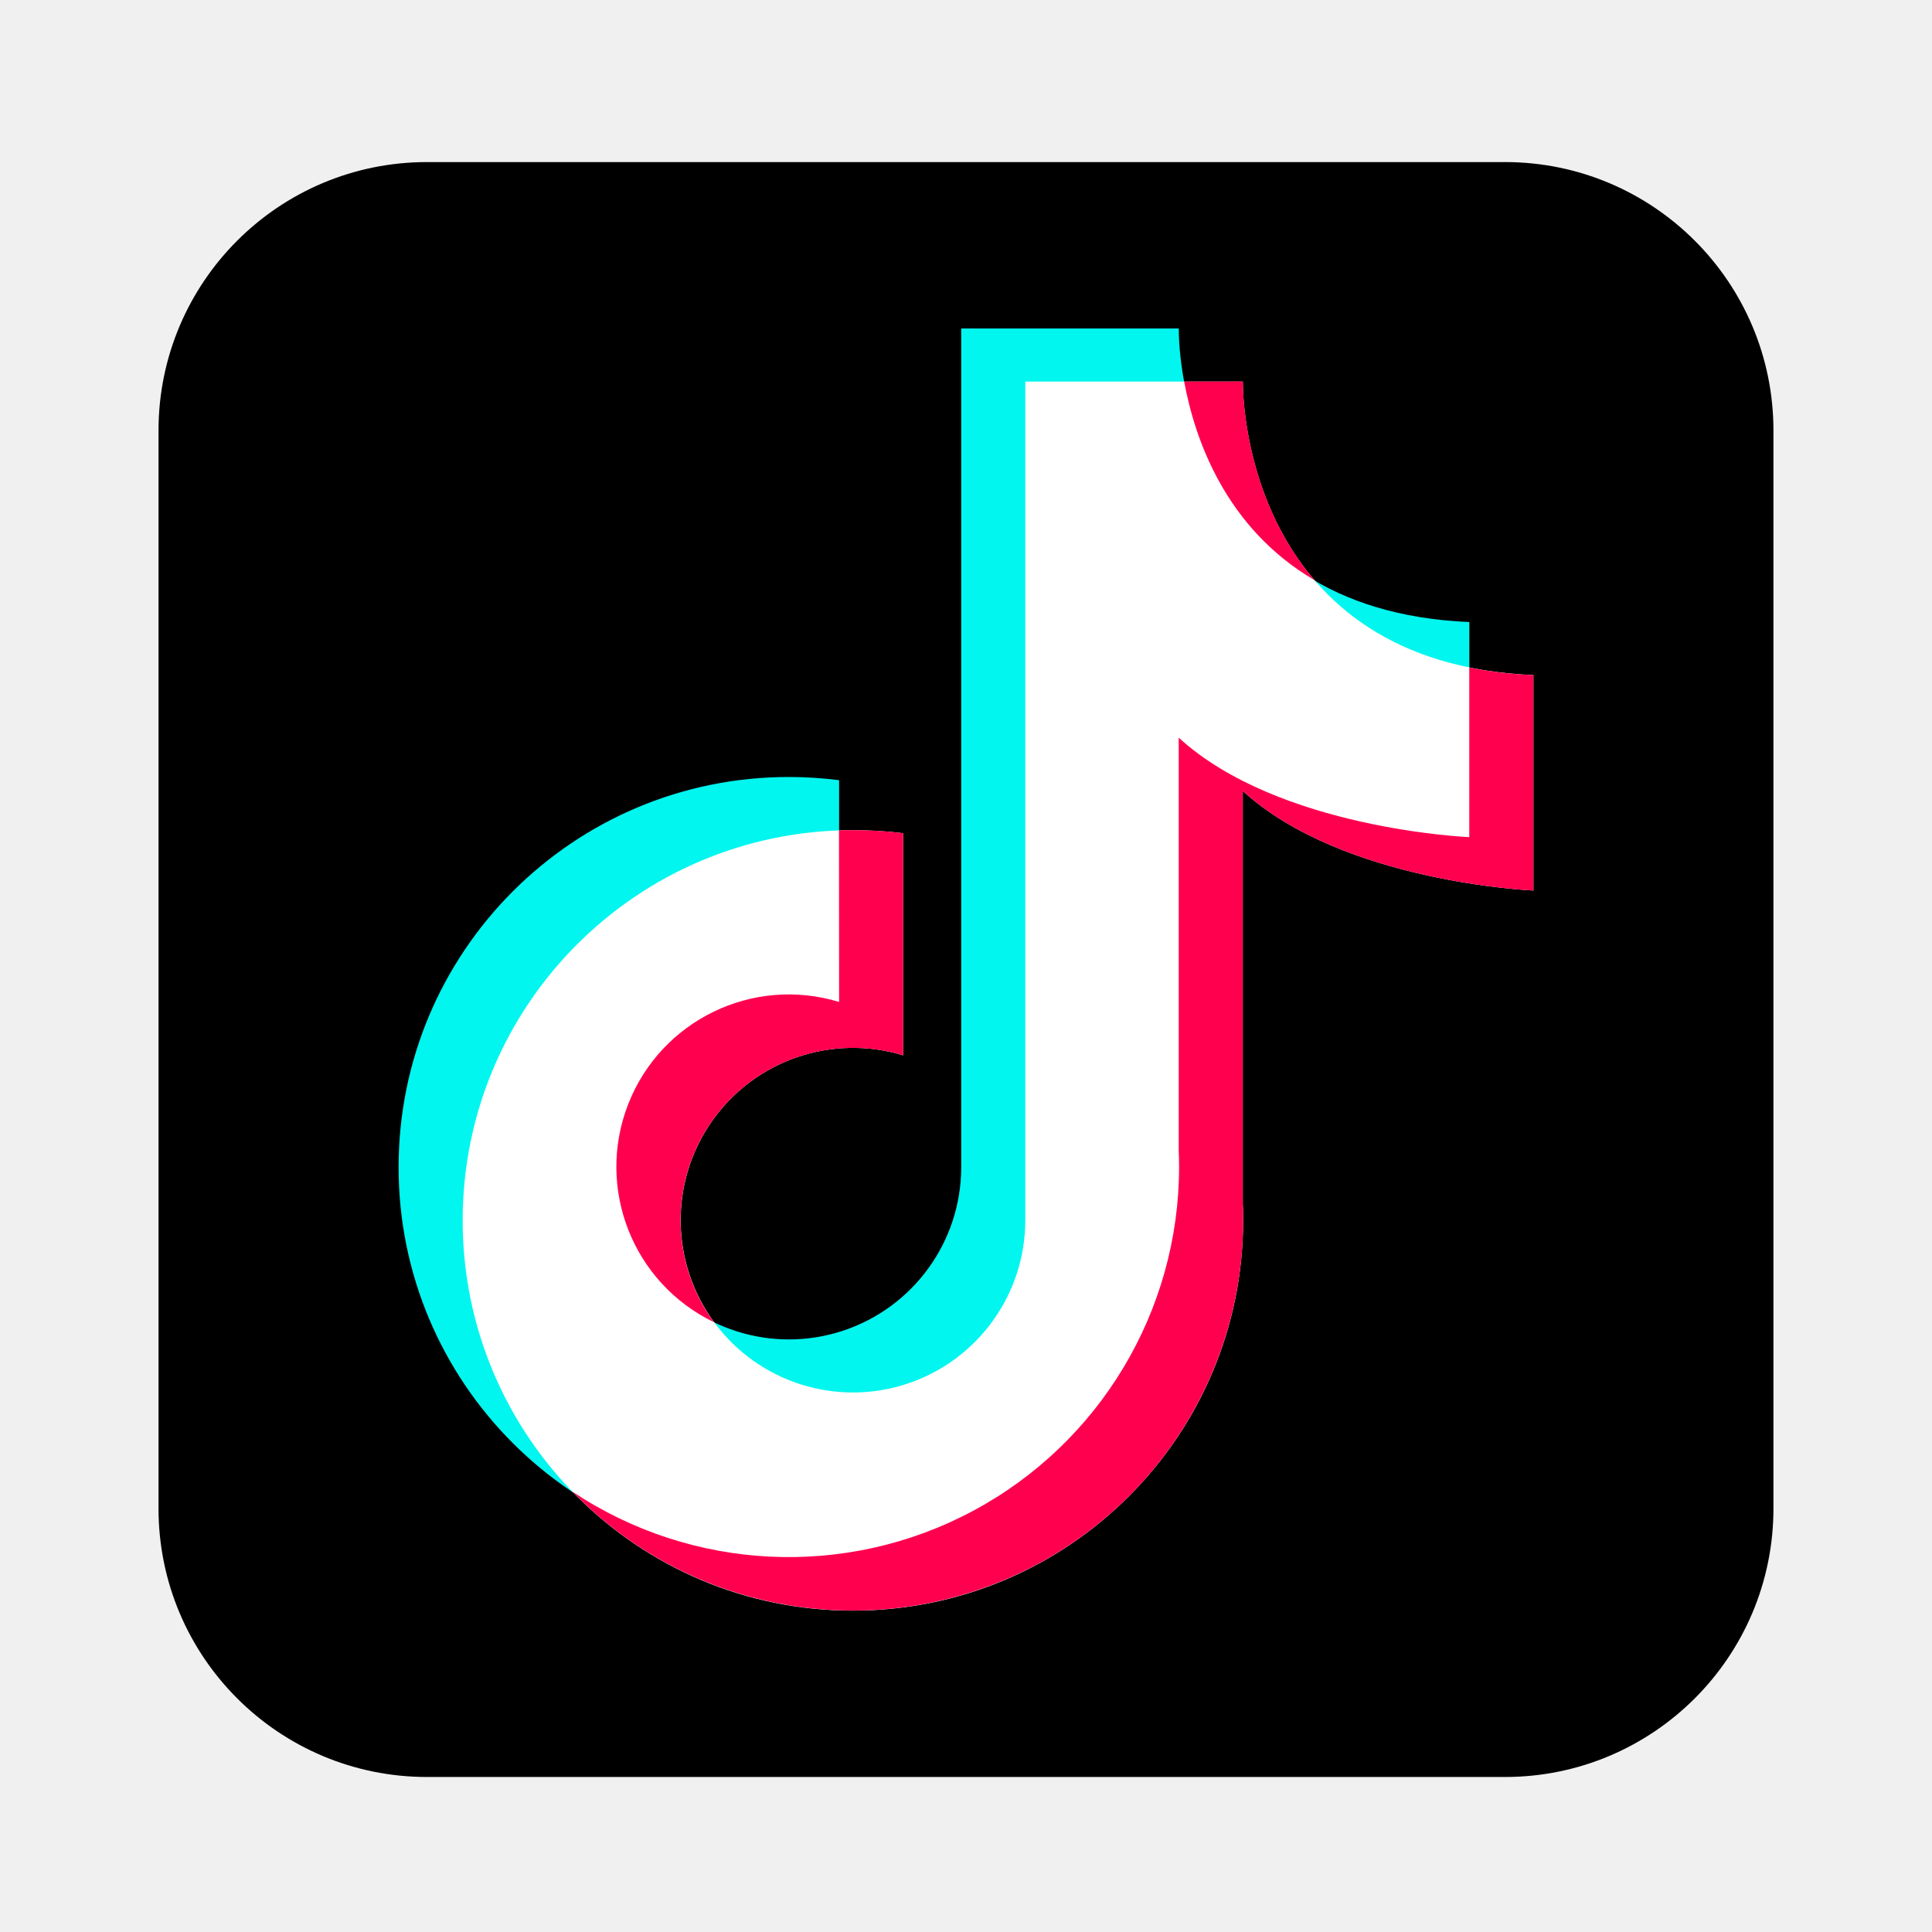
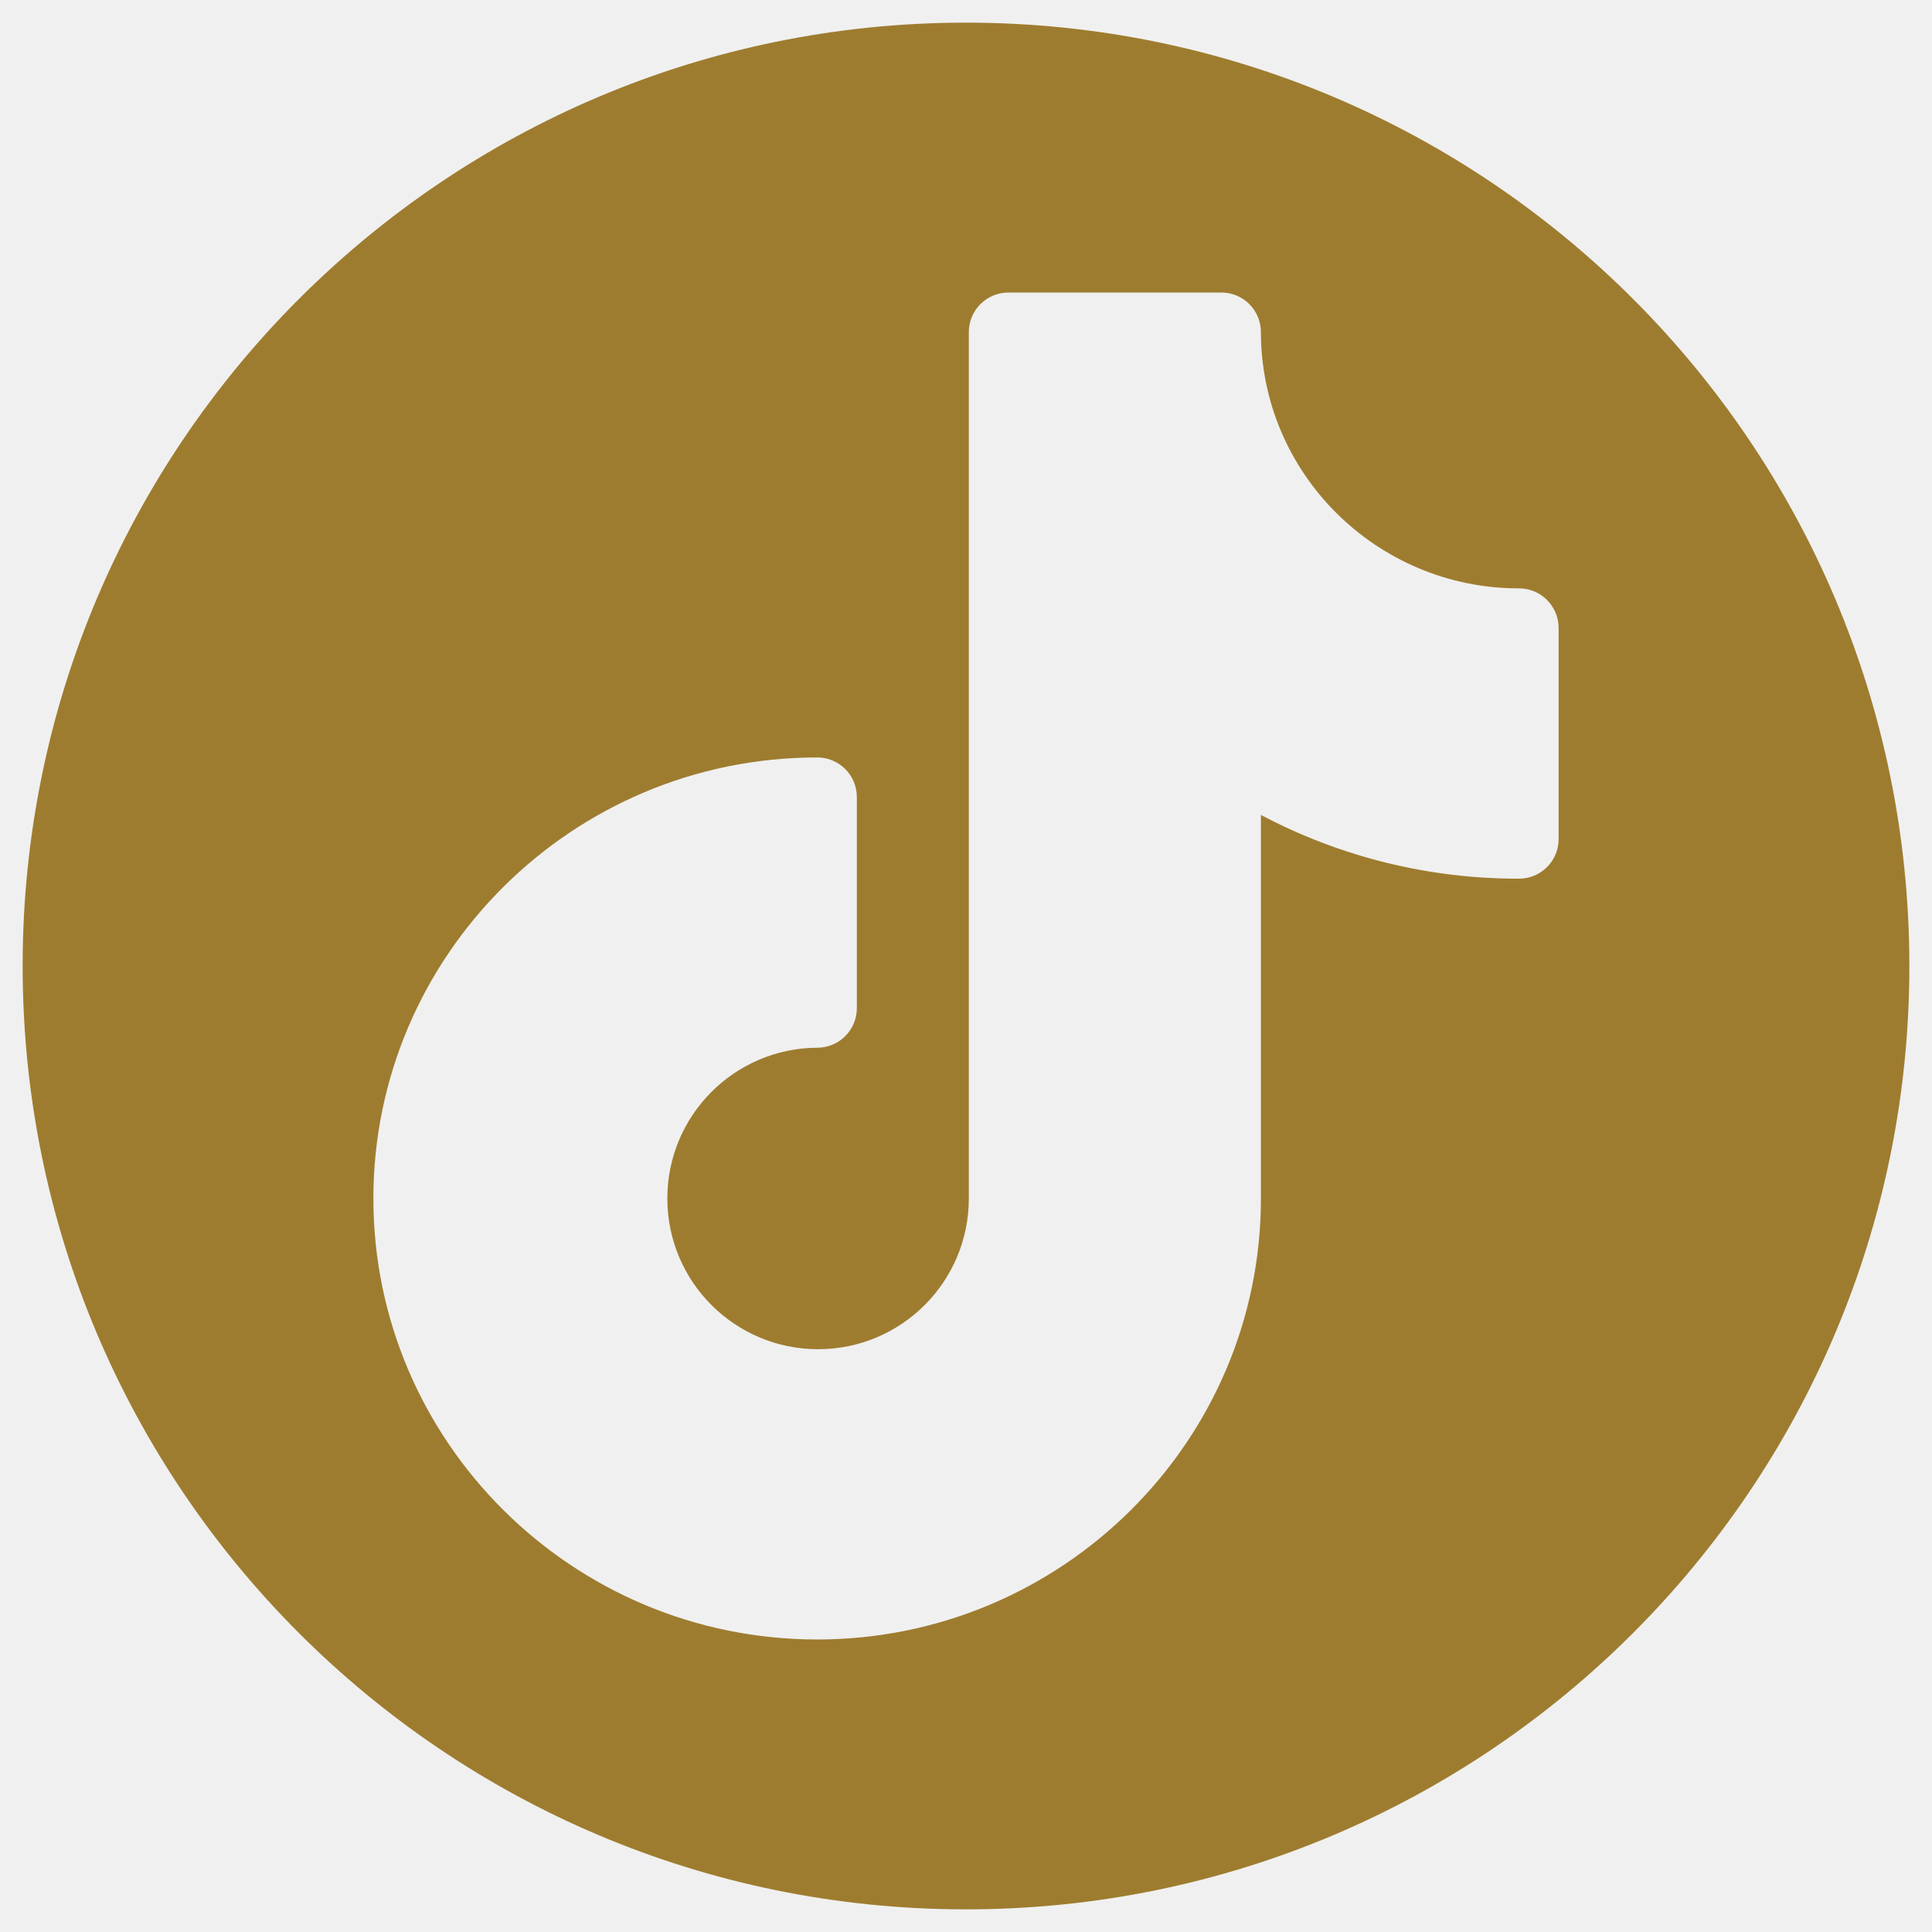
- <svg xmlns="http://www.w3.org/2000/svg" viewBox="0 0 512 512">
-   <rect width="427.97" height="427.97" x="42.01" y="42.95" rx="71.15" />
-   <path fill="#00f6ef" d="M389.39 221.92v-57.07c-74.6-3.15-77-70.94-77-77.31v-.48h-57.66v222.27a45.66 45.66 0 1 1-32.36-43.71v-58.86a104.57 104.57 0 0 0-13.32-.85 103.42 103.42 0 1 0 103.42 103.42c0-1.45 0-2.89-.1-4.32V195.56c26.55 24.29 77.02 26.36 77.02 26.36z" />
-   <path fill="#fff" d="M406.37 236v-57.1c-74.61-3.15-77-70.94-77-77.31v-.48h-57.66v222.27a45.66 45.66 0 1 1-32.36-43.7v-58.87A104.57 104.57 0 0 0 226 220a103.42 103.42 0 1 0 103.45 103.38c0-1.45 0-2.89-.1-4.32V209.61C355.9 233.9 406.37 236 406.37 236z" />
-   <g fill="#ff004f">
-     <path d="M313.82 101.11c2.78 15.14 10.9 38.81 34.57 52.66-18.09-21.07-19-48.26-19-52.18v-.48zM406.37 236v-57.1a106.46 106.46 0 0 1-17-2v44.95s-50.47-2.07-77-26.36v109.42c.06 1.43.1 2.87.1 4.32a103.43 103.43 0 0 1-160.72 86.1 103.41 103.41 0 0 0 177.7-71.95c0-1.45 0-2.89-.1-4.32V209.61C355.9 233.9 406.37 236 406.37 236z" />
-     <path d="M222.37 265.53a45.69 45.69 0 0 0-33.19 84.85 45.69 45.69 0 0 1 50.17-70.7v-58.87A104.57 104.57 0 0 0 226 220c-1.23 0-2.44 0-3.66.07z" />
-   </g>
+ <svg xmlns="http://www.w3.org/2000/svg" id="Layer_1" height="512" viewBox="0 0 512 512" width="512" data-name="Layer 1" fill="#9E7C2F">
+   <path d="m256 6c-138.071 0-250 111.929-250 250s111.929 250 250 250 250-111.929 250-250-111.929-250-250-250zm157.05 216.4a10.489 10.489 0 0 1 -10.523 10.457 145.446 145.446 0 0 1 -68.372-16.892v101.645c0 64.441-52.763 116.87-117.606 116.87s-117.599-52.429-117.599-116.87 52.755-116.876 117.6-116.876a10.494 10.494 0 0 1 10.523 10.458v56.008a10.49 10.49 0 0 1 -10.523 10.458 39.949 39.949 0 1 0 40.2 39.948v-229.628a10.49 10.49 0 0 1 10.52-10.458h56.362a10.485 10.485 0 0 1 10.523 10.458c0 37.467 30.671 67.948 68.372 67.948a10.49 10.49 0 0 1 10.523 10.458z" />
</svg>
